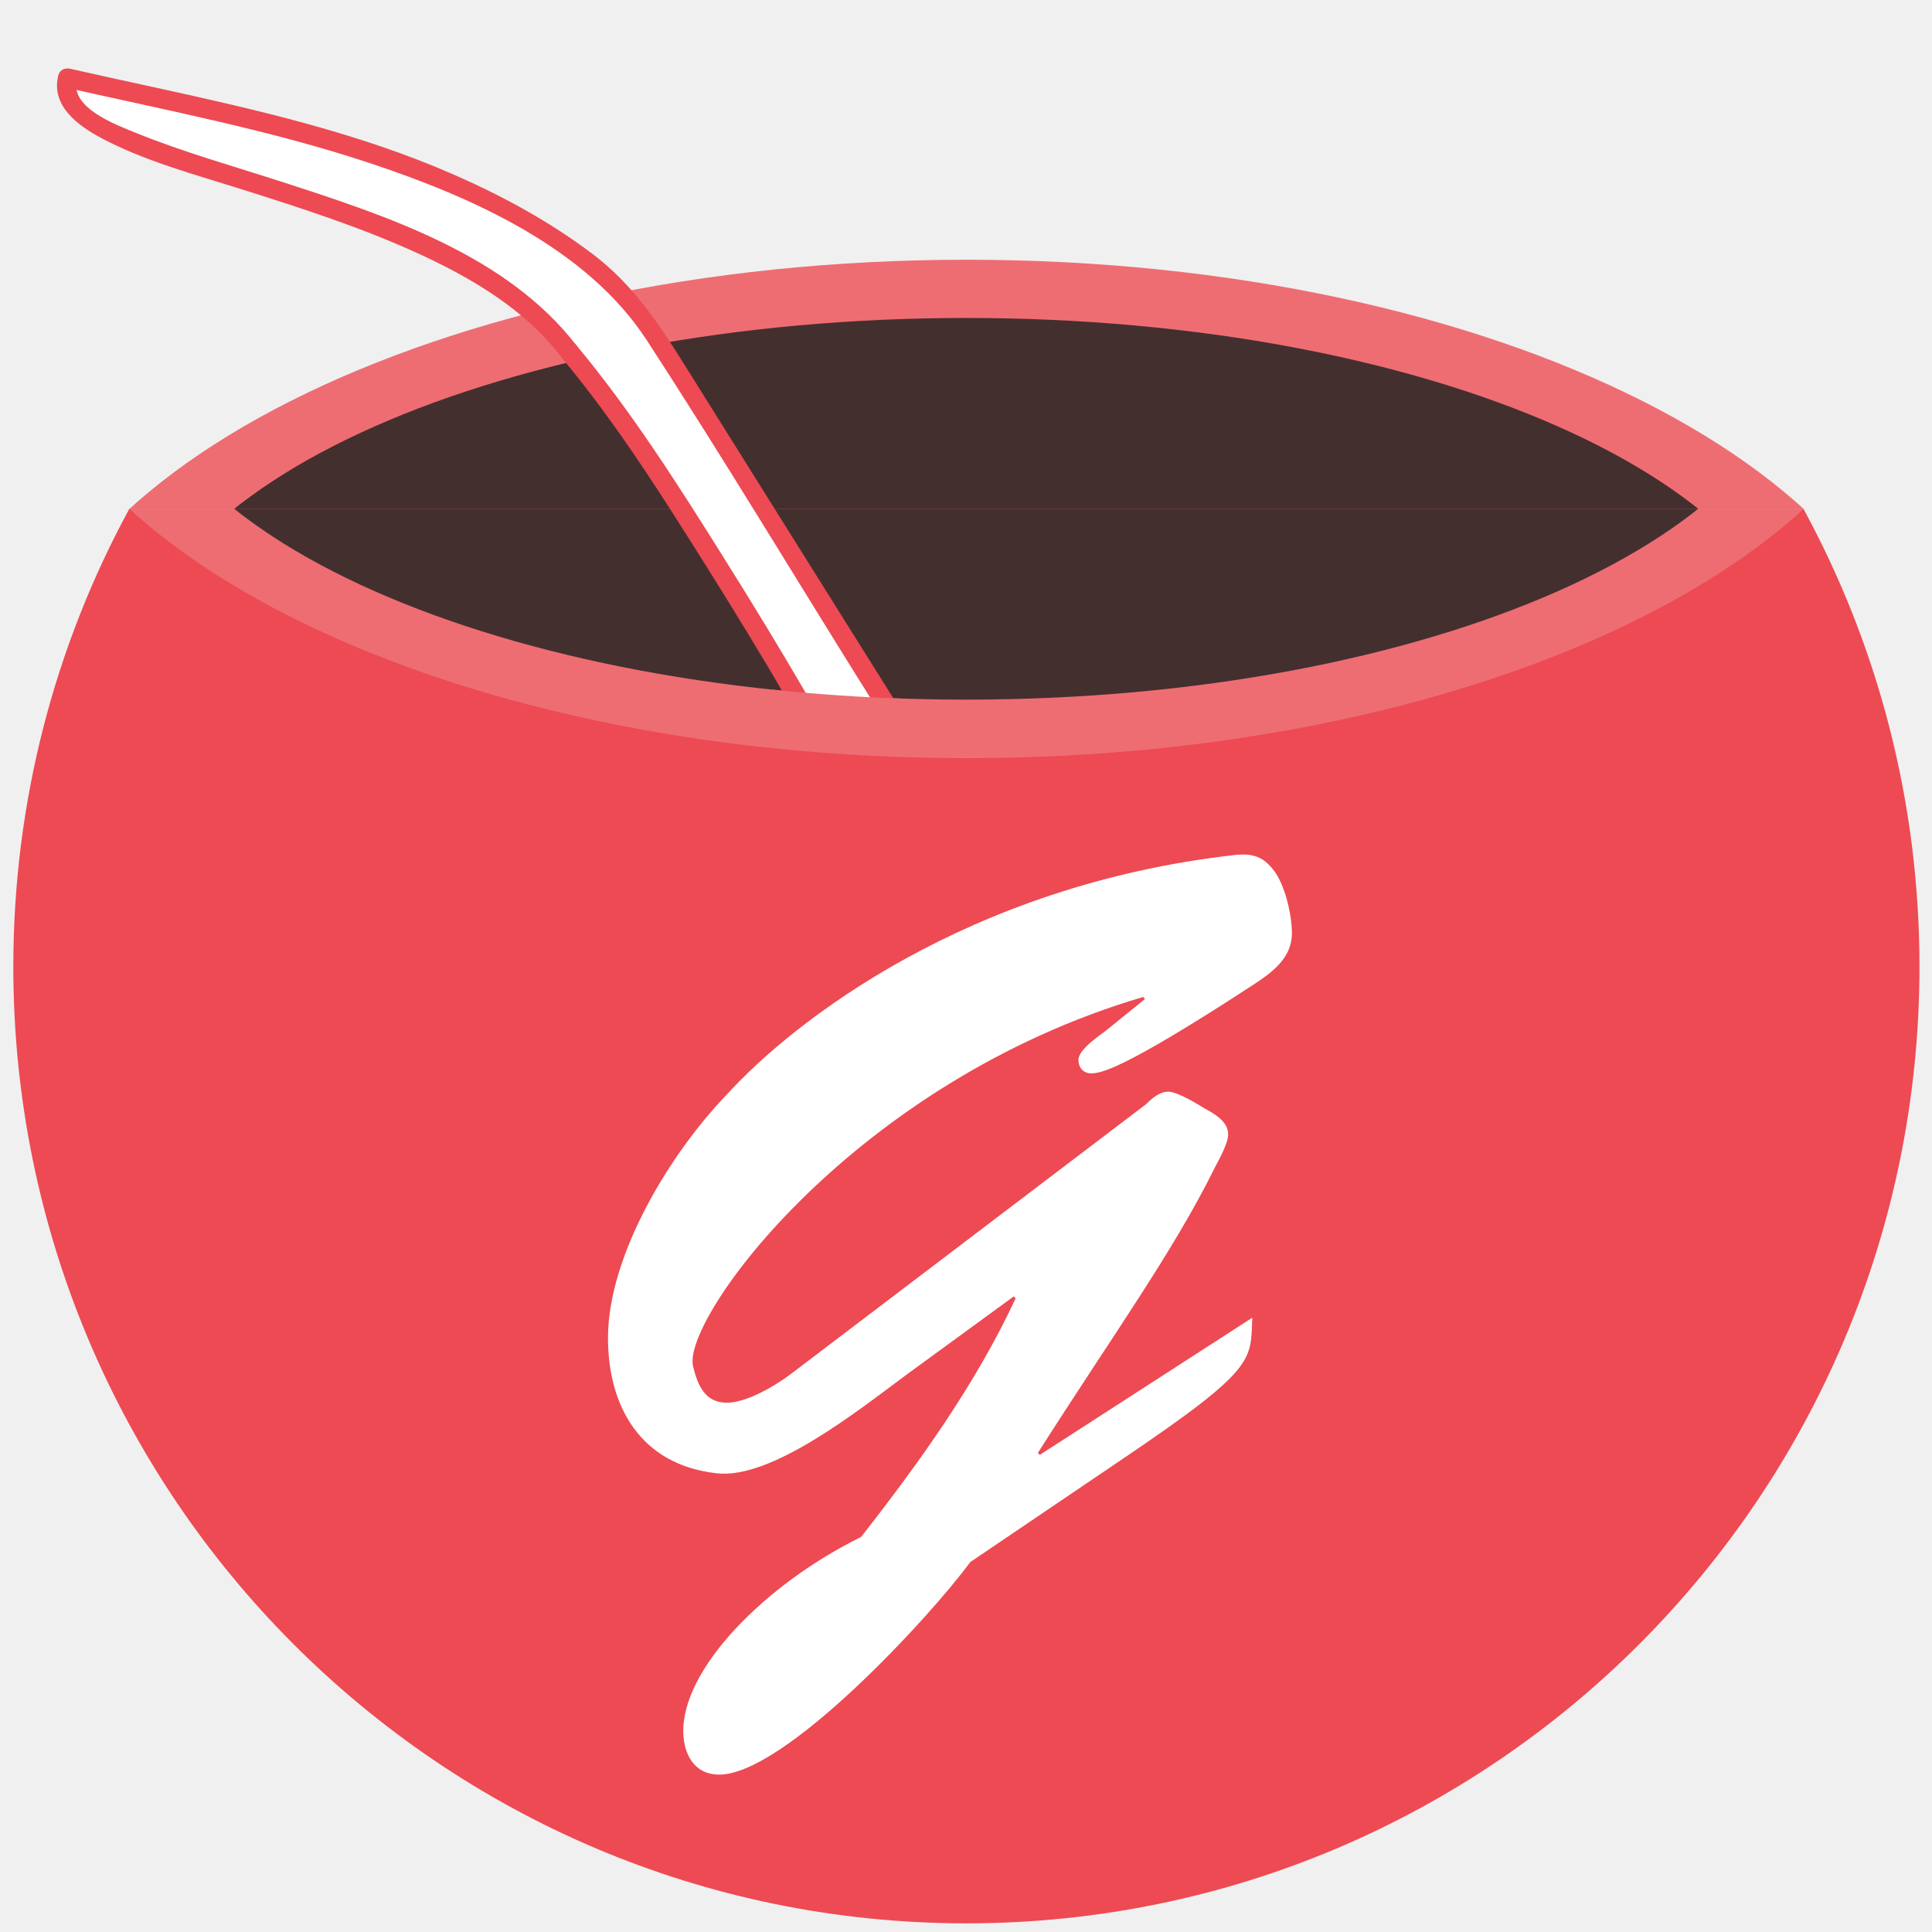
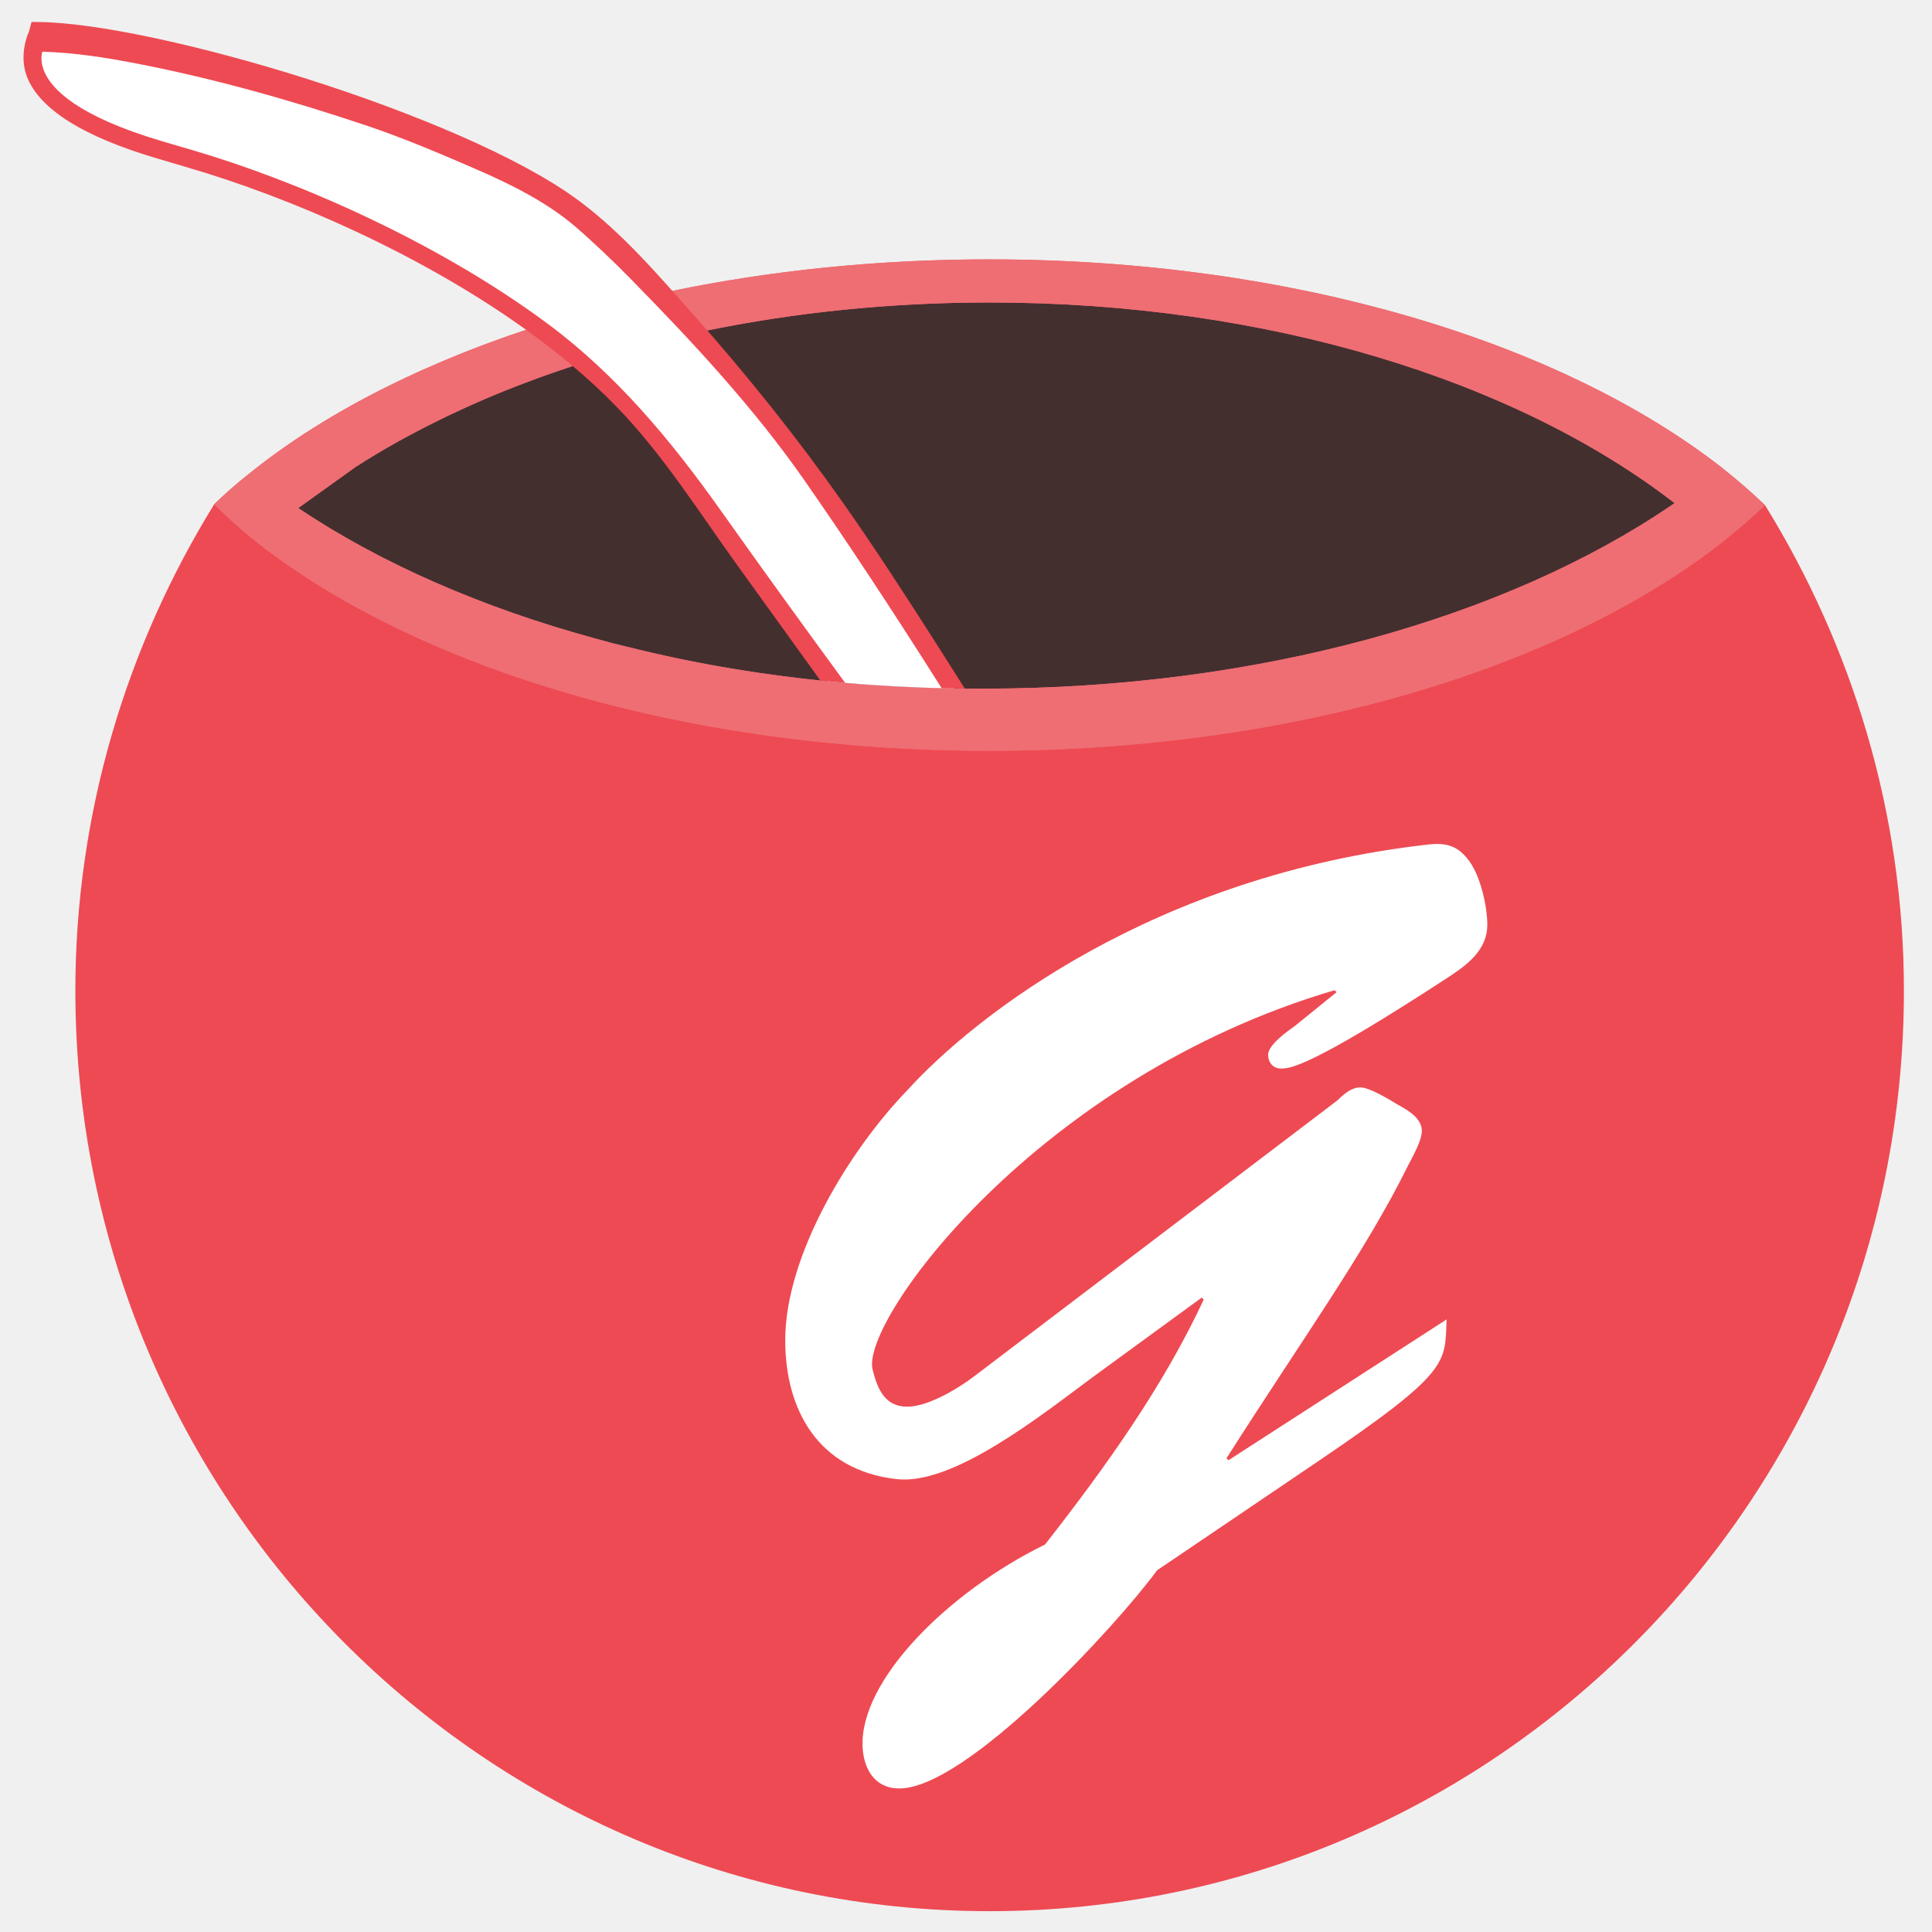
- <svg xmlns="http://www.w3.org/2000/svg" xmlns:xlink="http://www.w3.org/1999/xlink" version="1.1" x="0px" y="0px" width="500px" height="500px" viewBox="0 0 500 500" enable-background="new 0 0 500 500" xml:space="preserve">
-   <g id="mate">
-     <path fill="#ED4A53" d="M33.466,131.693C14.329,166.882,3.448,207.245,3.448,250.16c0,136.745,110.431,247.598,246.655,247.598   S496.758,386.905,496.758,250.16c0-42.916-10.882-83.278-30.019-118.467H33.466z" />
+ <svg xmlns="http://www.w3.org/2000/svg" version="1.1" id="Layer_1" x="0px" y="0px" width="2063px" height="2063px" viewBox="0 0 2063 2063" enable-background="new 0 0 2063 2063" xml:space="preserve">
+   <path fill="none" d="M908.202,1768.12c0,0-3.702,5.695-10.066,16.272" />
+   <path fill="none" d="M1918.456,1775.249c-2.925-4.706-4.521-7.129-4.521-7.129" />
+   <path fill="none" d="M1992.94,1889.279" />
+   <path fill="#EE4A53" d="M1884.693,539.368c92.896,150.477,148.318,328.214,148.318,518.422  c0,542.893-437.061,982.977-976.272,982.977c-539.216,0-976.273-440.084-976.273-982.977c0-190.286,55.31-368.861,148.285-519.373  L1884.693,539.368z" />
+   <path fill="#442F2F" d="M1806.47,537.385c-0.96,0.914-2.204,1.539-3.087,2.16c-179.654,122.426-449.226,200.023-750.655,200.023  c-298.951,0-566.407-76.368-745.712-196.62c19.477-15.775,40.514-30.617,62.469-44.835  c171.876-110.372,417.684-179.319,690.675-179.319C1364.371,318.794,1634.563,404.429,1806.47,537.385z" />
+   <path fill="#EE6E73" d="M806.85,718.5c-0.011,0-0.011,0-0.021,0c6.336,10,12.617,20.409,18.853,30.509  C819.456,738.898,813.175,728.5,806.85,718.5z" />
+   <path fill="#EE6E73" d="M1838.655,499.368c-172.1-134.27-458.421-222.422-782.328-222.422c-182.485,0-352.993,27.938-497.915,76.407  c-4.195,1.424-8.39,2.771-12.496,4.195c-3.357,1.169-6.711,2.351-10.067,3.521c-28.931,10.321-56.77,21.47-83.361,33.379  c-2.848,1.182-5.618,2.517-8.389,3.775c-3.19,1.424-6.37,2.936-9.559,4.437c-63.824,29.86-120.262,64.333-167.649,102.414  c-13.589,10.642-26.338,21.802-38.16,33.369c0.332,0.254,0.674,0.585,0.917,0.927c12.086,11.833,23.985,22.993,37.916,34.219  l0.243,0.332c2.77,1.765,4.867,3.609,7.638,6.049l0.243,0.243c172.187,133.938,457.594,221.494,780.905,221.494  c323.29,0,609.049-87.81,781.137-221.737l0.927-0.674c16.348-13.014,31.779-26.348,46.04-39.926  C1870.435,525.694,1855.003,512.36,1838.655,499.368z M668.364,690.297c-10.626-2.43-17.629-4.249-30.61-7.912  c-123.209-33.379-231.892-81.244-319.293-139.868l61.229-43.877c27.85-17.871,57.62-34.617,89.234-50.037  c3.102-1.601,6.281-3.091,9.471-4.68c2.693-1.259,5.375-2.518,8.146-3.776c27.42-12.915,56.186-24.814,86.132-35.809  c3.444-1.248,6.866-2.516,10.31-3.686c3.687-1.336,7.473-2.683,11.237-3.94c135.948-46.88,293.884-73.714,462.372-73.714  c298.134,0,562.997,83.946,731.485,214.187c-0.927,0.938-2.185,1.512-3.014,2.186c-176.128,119.931-440.306,195.996-735.778,195.996  C965.516,735.366,825.682,730,668.364,690.297" />
+   <g>
+     <path fill="#FFFFFF" d="M1165.661,1471.36c-52.944,39.174-148.23,115.421-208.587,108.006   c-83.656-9.53-118.601-74.12-118.601-148.237c0-91.064,68.83-203.299,130.236-266.823   c73.059-80.474,264.721-229.779,556.957-262.601c20.117-2.119,31.763,2.115,43.396,18c11.664,15.89,19.079,47.647,19.079,67.77   c0,27.532-22.232,43.413-43.426,57.174c-146.113,95.293-167.286,96.351-176.807,96.351c-8.482,0-13.778-6.348-13.778-14.817   c0-10.589,21.182-25.415,28.595-30.704l44.475-36.001l-2.124-2.126c-316.588,93.189-505.069,351.537-493.425,404.488   c5.288,22.235,13.77,40.223,37.058,40.223c22.234,0,54.002-19.048,72.01-32.806l387.537-294.369   c6.349-6.349,14.829-13.755,24.35-13.755s30.703,12.697,39.167,17.993c11.66,6.349,26.487,14.818,26.487,28.587   c0,10.589-10.605,28.599-14.827,37.063c-45.529,92.116-112.244,184.238-193.776,312.359l2.115,2.115l232.943-150.362   c-2.109,46.597,5.305,55.069-138.709,152.476l-170.47,115.416c-43.402,59.286-203.298,232.939-275.29,232.939   c-26.481,0-38.125-21.175-39.173-44.469c-3.175-70.942,91.059-165.181,194.823-216.007   c64.583-82.588,125.996-168.346,169.422-261.522l-2.125-2.134L1165.661,1471.36z" />
  </g>
-   <g id="initial">
-     <g>
-       <rect x="149.596" y="242.771" fill="none" width="295.486" height="275.986" />
-       <path fill="#FFFFFF" d="M234.596,355.77c-12.5,9.25-35,27.25-49.25,25.5c-19.75-2.25-28-17.5-28-35c0-21.5,16.25-48,30.75-63    c17.25-19,62.5-54.25,131.5-62c4.75-0.5,7.5,0.5,10.25,4.25s4.5,11.25,4.5,16c0,6.5-5.25,10.25-10.25,13.5    c-34.5,22.5-39.5,22.75-41.75,22.75c-2,0-3.25-1.5-3.25-3.5c0-2.5,5-6,6.75-7.25l10.5-8.5l-0.5-0.5    c-74.75,22-119.25,83-116.5,95.5c1.25,5.25,3.25,9.5,8.75,9.5c5.25,0,12.75-4.5,17-7.75l91.5-69.5c1.5-1.5,3.5-3.25,5.75-3.25    s7.25,3,9.25,4.25c2.75,1.5,6.25,3.5,6.25,6.75c0,2.5-2.5,6.75-3.5,8.75c-10.75,21.75-26.5,43.5-45.75,73.75l0.5,0.5l55-35.5    c-0.5,11,1.25,13-32.75,36l-40.25,27.25c-10.25,14-48,55-65,55c-6.25,0-9-5-9.25-10.5c-0.75-16.75,21.5-39,46-51    c15.25-19.5,29.75-39.75,40-61.75l-0.5-0.5L234.596,355.77z" />
-     </g>
-   </g>
-   <g id="border">
-     <g>
-       <defs>
-         <ellipse id="SVGID_1_" cx="250.155" cy="71.103" rx="247.603" ry="125.104" />
-       </defs>
-       <clipPath id="SVGID_2_">
-         <use xlink:href="#SVGID_1_" overflow="visible" />
-       </clipPath>
-       <path clip-path="url(#SVGID_2_)" fill="#EE6D73" d="M467.613,131.686H32.702c-19.214,35.191-30.15,75.55-30.15,118.469    c0,136.748,110.855,247.604,247.603,247.604c136.748,0,247.604-110.855,247.604-247.604    C497.758,207.236,486.826,166.876,467.613,131.686z" />
-     </g>
-     <g>
-       <defs>
-         <ellipse id="SVGID_3_" cx="250.145" cy="192.322" rx="247.603" ry="125.104" />
-       </defs>
-       <clipPath id="SVGID_4_">
-         <use xlink:href="#SVGID_3_" overflow="visible" />
-       </clipPath>
-       <path clip-path="url(#SVGID_4_)" fill="#EE6D73" d="M32.687,131.739h434.911c19.215-35.191,30.15-75.55,30.15-118.469    c0-136.748-110.855-247.604-247.603-247.604c-136.748,0-247.604,110.855-247.604,247.604    C2.542,56.189,13.474,96.549,32.687,131.739z" />
-     </g>
-   </g>
-   <g id="hole">
-     <g>
-       <defs>
-         <ellipse id="SVGID_5_" cx="250.059" cy="85.283" rx="216.493" ry="95.783" />
-       </defs>
-       <clipPath id="SVGID_6_">
-         <use xlink:href="#SVGID_5_" overflow="visible" />
-       </clipPath>
-       <path clip-path="url(#SVGID_6_)" fill="#442F2F" d="M440.193,131.667H59.928c-16.8,26.943-26.361,57.844-26.361,90.705    c0,104.698,96.926,189.572,216.492,189.572c119.564,0,216.493-84.874,216.493-189.572    C466.552,189.512,456.994,158.611,440.193,131.667z" />
-     </g>
-     <g>
-       <defs>
-         <ellipse id="SVGID_7_" cx="250.065" cy="178.073" rx="216.492" ry="95.783" />
-       </defs>
-       <clipPath id="SVGID_8_">
-         <use xlink:href="#SVGID_7_" overflow="visible" />
-       </clipPath>
-       <path clip-path="url(#SVGID_8_)" fill="#442F2F" d="M59.93,131.689h380.267c16.799-26.943,26.361-57.844,26.361-90.704    c0-104.699-96.926-189.574-216.491-189.574c-119.567,0-216.494,84.875-216.494,189.574    C33.573,73.845,43.131,104.746,59.93,131.689z" />
-     </g>
-   </g>
-   <g id="bombilla">
-     <path fill="#FFFFFF" d="M207.216,179.74c3.373,0.309,6.738,0.707,10.125,0.892c0.519,0,1.025,0.004,1.503,0.02   c1.303,0.044,2.606,0.082,3.91,0.119c1.678,0.023,3.357,0.051,5.035,0.064c-0.561-1.072-1.034-2.345-1.772-4.141   c-0.851-2.071-3.932-5.931-5.039-7.945c-3.616-4.438-4.7-10.175-8.765-14.21c-0.752-1.164-1.509-2.325-2.291-3.472   C201.79,139.126,194.812,127.191,187,115c-7.786-12.151-14.874-24.604-23.574-36.118c-7.491-9.915-19.599-16.121-29.426-23.347   c-0.982-0.722,0.125-0.625-4.25-2.16c-11.26-7.288-22.505-10.959-35.875-14c-10.746-2.444,0,0-10.75-3   c-9.142-2.046-16.677-3.372-25.625-6.125c-9.169-2.822,0,0-27.397-7.081c-2.412-0.623,0,0-3.357-0.28   c-0.311-0.289-1.36-0.157-1.712-0.4c-0.738-0.509-1.477-0.622-2.341-0.726c-0.864-0.104-4.604-0.981-5.19-0.388   c-0.651,0.658,0.445,3.158,0.445,4.088c0,0.93,1.628,1.655,2.279,2.312c0.345,0.349,0.709,0.571,1.101,0.724   c0.02,0.021,0.042,0.04,0.062,0.06c0.999,1.004,1.285,1.629,3.11,2.566c0.263,0.286,0.607,1.117,0.994,1.346   c5.149,3.051,8.979,4.1,14.631,5.404c4.978,1.785,3.221,1.157,4.978,1.785c12.178,4.35,23.94,8.572,36.397,11.965   c0.684,0.187,1.435,0.494,2,0.375c0.45,0.317,1.546,0.5,2.125,0.75c28.597,12.338,46.5,15.375,72.078,52.741   c10.724,15.666,21.297,30.759,31.691,48.057c1.607,2.674,3.703,5.659,6.153,8.048C200.103,169.182,203.397,174.613,207.216,179.74z   " />
-     <g>
-       <g>
-         <path fill="#ED4A53" d="M16.838,22.618c26.497,5.999,53.254,11.075,79.079,19.667c26.141,8.698,55.902,21.866,71.431,45.718     c20.242,31.092,39.334,63.007,59.039,94.45c0.208,0.332,0.415,0.663,0.623,0.994c1.708,2.725,6.035,0.217,4.317-2.523     c-18.066-28.828-36.128-57.658-54.166-86.504c-6.86-10.972-13.384-20.813-23.856-28.732c-10.952-8.282-23.093-14.888-35.641-20.4     c-24.688-10.843-51.138-16.87-77.376-22.614c-7.376-1.615-14.756-3.209-22.12-4.876C15.027,17.085,13.693,21.906,16.838,22.618     L16.838,22.618z" />
-       </g>
-     </g>
-     <g>
-       <g>
-         <path fill="#ED4A53" d="M15.092,19.542c-1.988,7.923,5.236,13.084,11.371,16.316c11.201,5.901,23.839,9.26,35.851,13.057     c15.482,4.894,30.993,9.869,45.782,16.632c13.736,6.282,27.605,14.403,36.929,26.578c1.932,2.523,6.278,0.037,4.317-2.523     c-18.052-23.573-49.248-33.75-76.398-42.543c-12.653-4.097-25.537-7.691-37.868-12.711c-4.764-1.939-16.941-6.381-15.162-13.476     C20.698,17.743,15.876,16.417,15.092,19.542L15.092,19.542z" />
-       </g>
-     </g>
-     <g>
-       <g>
-         <path fill="#ED4A53" d="M145.415,92.631c14.119,16.901,25.988,35.776,37.681,54.393c7.15,11.383,14.159,22.867,20.913,34.49     c1.619,2.786,5.94,0.27,4.317-2.523c-6.754-11.624-13.774-23.099-20.913-34.49c-11.903-18.994-24.068-38.173-38.463-55.404     C146.88,86.618,143.363,90.175,145.415,92.631L145.415,92.631z" />
-       </g>
-     </g>
-   </g>
-   <g id="patch">
-     <g>
-       <g>
-         <path fill="#EE6D73" d="M200.43,183.55c11.257,1.11,22.452,1.927,33.757,2.27c3.226,0.098,3.217-4.902,0-5     c-11.306-0.343-22.5-1.16-33.757-2.27C197.222,178.233,197.252,183.236,200.43,183.55L200.43,183.55z" />
-       </g>
-     </g>
-     <g>
- 	</g>
-     <g>
- 	</g>
-     <g>
- 	</g>
-     <g>
- 	</g>
-     <g>
- 	</g>
-     <g>
- 	</g>
+   <path fill="#EE6E73" d="M1058.654,780.5c-0.011,0-0.011,0-0.021,0c4.351,7.55,8.681,14,12.98,21c0,0,0,0,0.01,0  C1067.324,794.5,1063.004,788.05,1058.654,780.5z M700.544,314.34c-3.66,0.8-7.32,1.61-10.96,2.45  c-36.39,8.26-71.63,17.73-105.57,28.31c-3.46,1.06-6.9,2.15-10.33,3.26c-3.97,1.26-7.92,2.55-11.85,3.85  c17.28,12.42,33.93,25.32,49.75,38.67c3.82-1.26,7.67-2.5,11.53-3.72c3.22-1.02,6.45-2.03,9.69-3.03  c30.96-9.53,62.94-18.05,95.82-25.48c3.6-0.82,7.22-1.62,10.85-2.4c4.9-1.07,9.81-2.12,14.75-3.13  c-13.03-14.5-25.93-28.64-38.37-42.06C710.724,312.13,705.624,313.22,700.544,314.34z" />
+   <path fill="#EE6E73" d="M1884.694,539.37c-14.261,13.58-29.69,26.91-46.04,39.93l-0.931,0.67c-169.409,131.85-449,219-766.1,221.68  c-4.3-6.8-8.62-13.6-12.97-21.15c-0.011,0-0.011,0-0.021,0c4.351,7.55,8.681,14.36,12.98,21.15c-5,0.04-10.011,0.06-15.021,0.06  c-323.31,0-608.72-87.56-780.91-221.5l-0.24-0.24c-2.77-2.44-4.87-4.28-7.64-6.05l-0.24-0.33c-13.93-11.23-25.83-22.39-37.92-34.22  c-0.24-0.34-0.58-0.67-0.91-0.93c11.82-11.56,24.57-22.72,38.16-33.37c47.38-38.08,103.82-72.55,167.65-102.41  c3.19-1.5,6.36-3.01,9.56-4.44c2.77-1.25,5.54-2.59,8.38-3.77c26.6-11.91,54.43-23.06,83.37-33.38c3.35-1.17,6.71-2.35,10.06-3.52  c4.11-1.43,8.3-2.77,12.5-4.2c1.14-0.38,2.28-0.76,3.42-1.14c17.28,12.42,33.93,25.32,49.75,38.67c-5.83,1.9-11.61,3.85-17.36,5.83  c-3.77,1.26-7.55,2.61-11.24,3.94c-3.44,1.17-6.87,2.44-10.31,3.69c-29.95,10.99-58.71,22.89-86.13,35.81  c-2.77,1.26-5.46,2.51-8.15,3.77c-3.19,1.59-6.37,3.08-9.47,4.68c-31.61,15.42-61.38,32.17-89.23,50.04l-61.23,43.88  c87.4,58.62,196.08,106.49,319.29,139.87c12.98,3.66,19.98,5.48,30.61,7.91c74.51,18.8,145.09,29.91,207.65,36.38  c2.51,0.26,5,0.51,7.48,0.75c6.43,0.64,12.76,1.23,19,1.77c38.15,3.3,72.84,4.93,103.02,5.66c4.6,0.1,9.1,0.19,13.49,0.27  c3.83,0.06,7.58,0.11,11.24,0.14c6.63,0.07,12.979,0.1,19.04,0.1c295.47,0,559.649-76.07,735.78-196c0.829-0.67,2.09-1.25,3.01-2.18  C1619.584,406.94,1354.724,323,1056.594,323c-105.91,0-207.65,10.6-302.37,30.12c-13.03-14.5-25.93-28.64-38.37-42.06  c105.74-22.04,220.52-34.11,340.47-34.11c323.91,0,610.229,88.15,782.33,222.42C1855.004,512.36,1870.434,525.69,1884.694,539.37z" />
+   <g>
+     <path fill="#FFFFFF" d="M1019.004,735.13c-4.39-0.08-8.89-0.17-13.49-0.27c-30.18-0.73-64.87-2.36-103.02-5.66   c-6.24-0.54-12.57-1.13-19-1.77c-38.74-56.85-83.48-124.55-123.01-179.35c-10.32-14.1-20.29-27.85-30.28-41.35   c-6.71-9.14-13.41-18.28-20.12-27.26c-4.53-6.29-9.31-12.41-14.18-18.44c-21.19-26.11-45.77-50.74-72.79-73.87   c-15.71-13.44-32.25-26.38-49.43-38.8c-123.92-89.67-281.18-152.81-401.95-188.44C-2.036,108.85,38.884,45.2,38.884,45.2   c123.2,0.67,452.05,92.76,573.32,182.75c17.86,13.38,50.87,46.59,88.34,86.39c12.61,13.39,25.72,27.53,38.93,41.91   c19.65,21.39,39.51,43.3,58.24,64.1c13.09,14.51,25.67,29.01,37.08,43.1c11.57,14.01,22.05,27.59,31.03,40.51   C922.234,584.56,978.124,670.8,1019.004,735.13z" />
+     <path fill="#EE6E73" d="M1077.484,811.01c-1.95-3.16-3.91-6.26-5.87-9.36c-4.3-6.79-8.63-13.6-12.98-21.15c0.01,0,0.01,0,0.021,0   c4.35,7.55,8.67,14.35,12.97,21.15C1073.584,804.75,1075.534,807.85,1077.484,811.01z" />
+     <path fill="#EE4A53" d="M1030.244,735.27c-4.39-0.08-20.13-0.31-24.73-0.41c-52.56-83.19-103.47-160.31-147.58-223.43   c-53.279-76.24-118.982-146.954-184.29-213.403c-18.879-19.208-38.323-37.873-58.69-55.505   c-31.014-26.85-70.824-46.405-108.221-62.574c-38.444-16.622-76.89-33.01-116.64-46.303   C310.715,107.1,230.318,84.339,148.129,68.268C114.339,61.661,79.664,56.176,45.174,55.18c-1.09,4.27-1.76,11.32,1.68,20.12   c7.72,19.8,36.15,49.07,127.56,75.9l31.2,9.15c110.45,32.33,259.73,96.95,378.4,184.75   c74.095,54.82,132.498,125.115,185.494,199.847c43.824,61.799,88.192,123.151,132.986,184.253c-6.24-0.54-12.57-1.13-19-1.77   c-2.48-0.24-4.97-0.49-7.48-0.75c-26.94-37.3-57.45-79.67-88.52-122.83c-41.479-57.469-79.255-118.132-128.822-169.227   c-14.923-15.383-30.71-29.923-47.088-43.744c-15.82-13.35-32.47-26.25-49.75-38.67c-112.7-81-252.03-141.47-361.59-173.41   l-31.2-9.23c-80.17-23.49-127.31-53.17-140.47-88.23c-8.73-23.48,1.76-46.53,2.26-47.2l2.85-10.64h5.28   c122.2,0,454.399,98.2,579.03,190.709c46.447,34.477,85.456,80.132,123.693,123.2c56.067,63.15,108.855,129.169,157.56,198.165   c35.517,50.314,68.861,102.103,102,154.001" />
  </g>
</svg>
